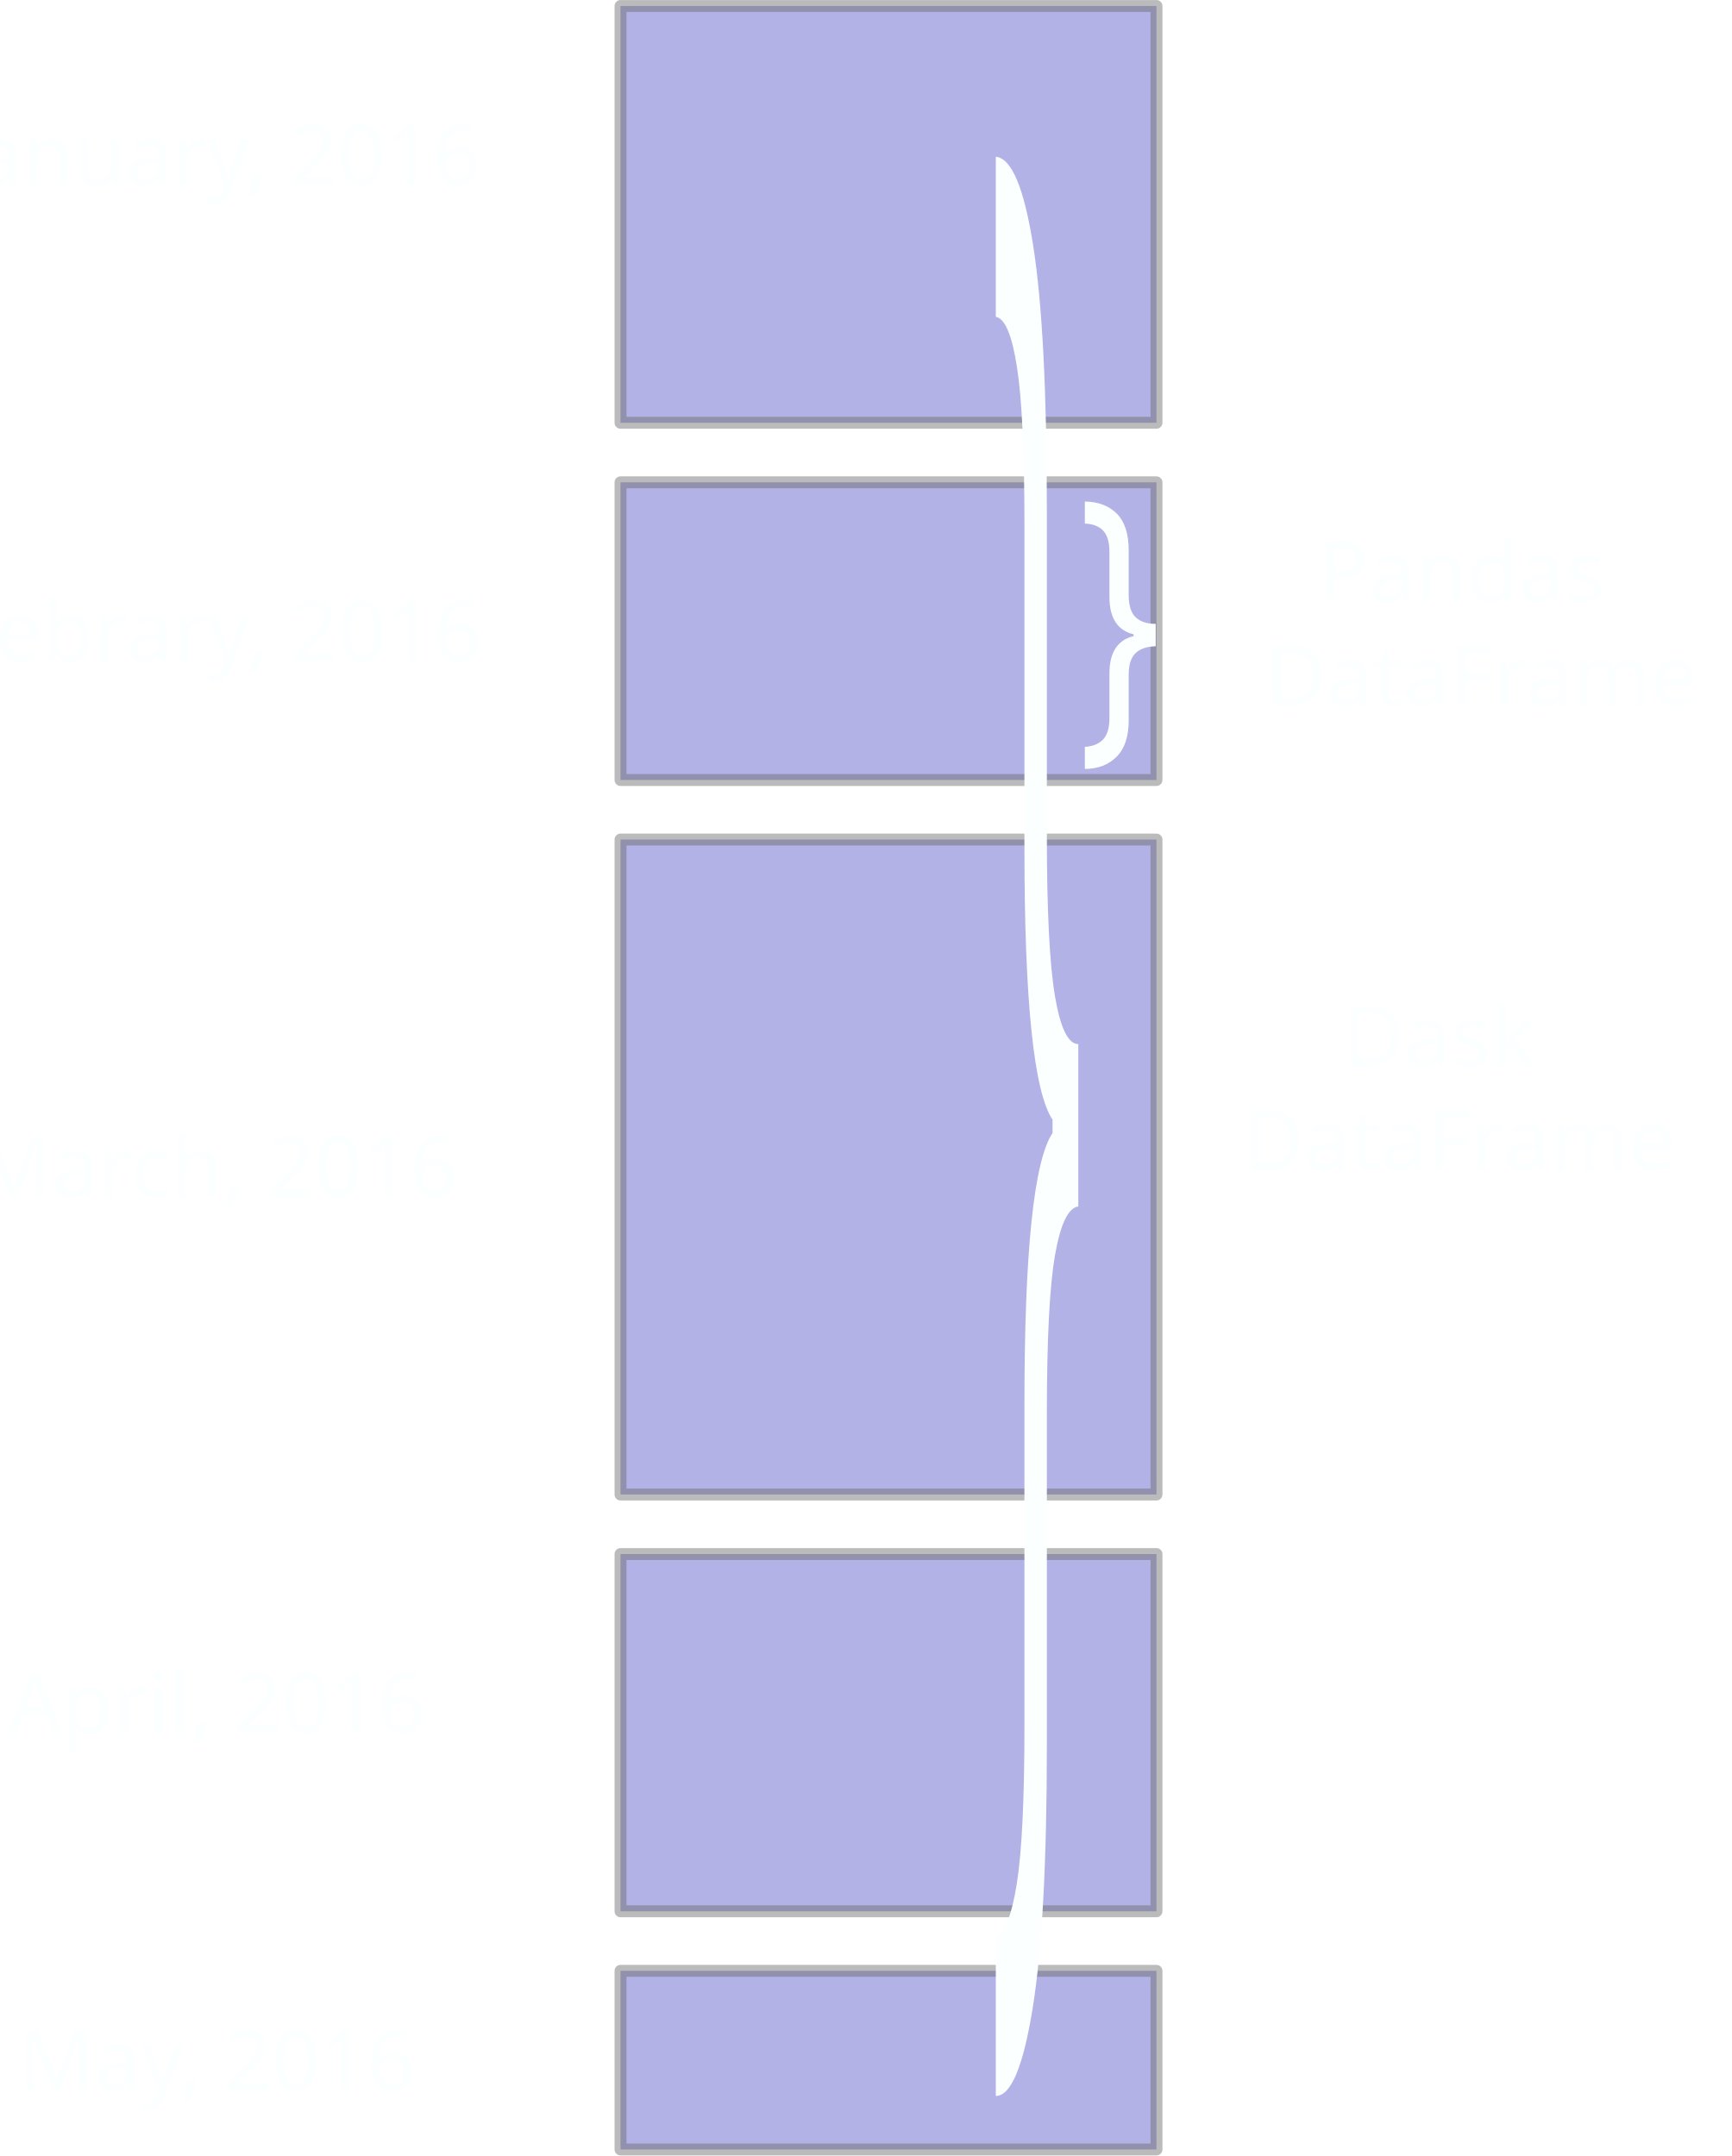
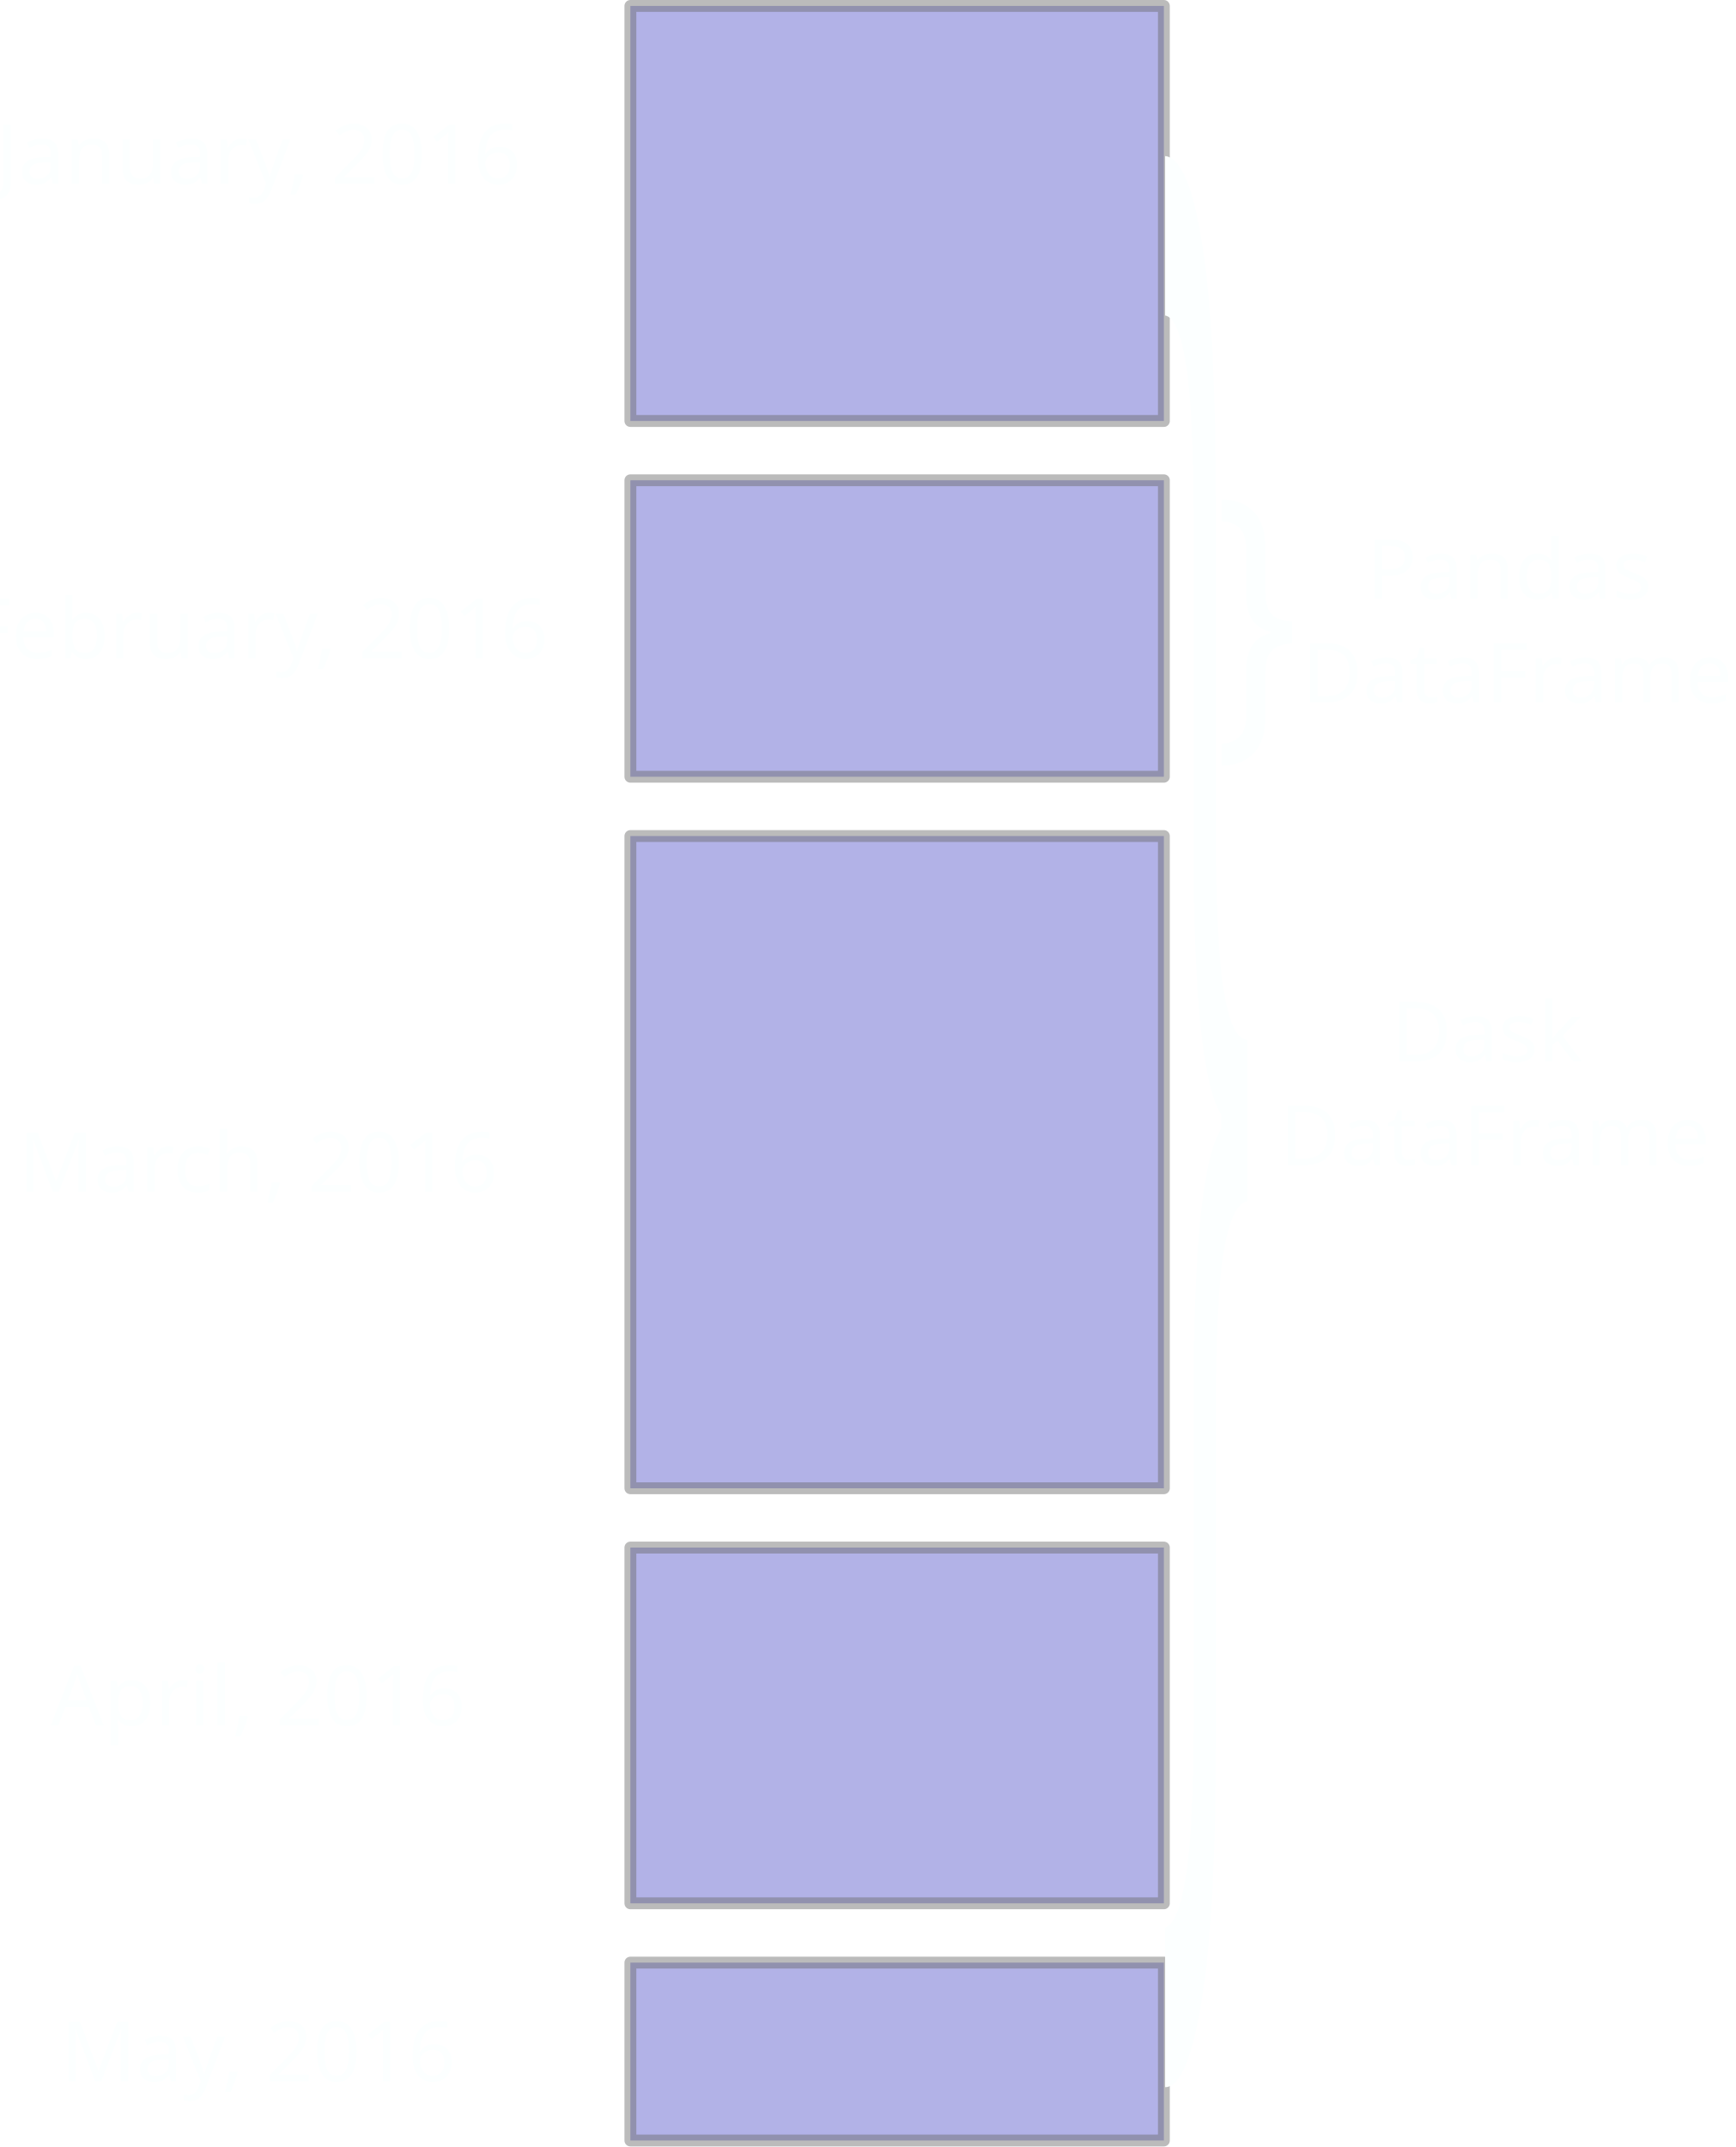
- <svg xmlns="http://www.w3.org/2000/svg" width="812.37" height="1011.872" id="svg2" version="1.1">
+ <svg xmlns="http://www.w3.org/2000/svg" width="818.377" height="1011.859" id="svg2" version="1.1">
  <defs id="defs4" />
-   <g id="layer1" transform="translate(45.02949,203.5313)">
-     <rect style="opacity:0.6;fill:#0000b0;fill-opacity:0.502;stroke:#000000;stroke-width:5.589;stroke-linecap:round;stroke-linejoin:round;stroke-miterlimit:4;stroke-opacity:0.443;stroke-dasharray:none;stroke-dashoffset:0" id="rect2987" width="251.499" height="195.61" x="246.146" y="-200.723" />
-     <rect style="opacity:0.6;fill:#0000b0;fill-opacity:0.502;stroke:#000000;stroke-width:5.589;stroke-linecap:round;stroke-linejoin:round;stroke-miterlimit:4;stroke-opacity:0.443;stroke-dasharray:none;stroke-dashoffset:0" id="rect3796" width="251.499" height="139.721" x="246.146" y="22.831" />
-     <rect style="opacity:0.6;fill:#0000b0;fill-opacity:0.502;stroke:#000000;stroke-width:5.589;stroke-linecap:round;stroke-linejoin:round;stroke-miterlimit:4;stroke-opacity:0.443;stroke-dasharray:none;stroke-dashoffset:0" id="rect3798" width="251.499" height="307.387" x="246.146" y="190.497" />
-     <rect style="opacity:0.6;fill:#0000b0;fill-opacity:0.502;stroke:#000000;stroke-width:5.589;stroke-linecap:round;stroke-linejoin:round;stroke-miterlimit:4;stroke-opacity:0.443;stroke-dasharray:none;stroke-dashoffset:0" id="rect3800" width="251.499" height="167.666" x="246.146" y="525.828" />
-     <rect style="opacity:0.6;fill:#0000b0;fill-opacity:0.502;stroke:#000000;stroke-width:5.589;stroke-linecap:round;stroke-linejoin:round;stroke-miterlimit:4;stroke-opacity:0.443;stroke-dasharray:none;stroke-dashoffset:0" id="rect3802" width="251.499" height="83.833" x="246.146" y="721.438" />
-     <text xml:space="preserve" style="font-size:33.533px;font-style:normal;font-variant:normal;font-weight:normal;font-stretch:normal;text-align:center;line-height:125%;letter-spacing:0px;word-spacing:0px;text-anchor:middle;fill:#fcffff;fill-opacity:1;stroke:none;font-family:Ubuntu;-inkscape-font-specification:Ubuntu" x="78.48" y="-116.891" id="text3804">
-       <tspan id="tspan3806" x="78.48" y="-116.891" style="font-size:39.122px;fill:#fcffff;fill-opacity:1">January, 2016</tspan>
+   <g id="layer1" transform="translate(51.03258,203.5179)">
+     <rect style="opacity:0.6;fill:#0000b0;fill-opacity:0.502;stroke:#000000;stroke-width:5.589;stroke-linecap:round;stroke-linejoin:round;stroke-miterlimit:4;stroke-dasharray:none;stroke-dashoffset:0;stroke-opacity:0.443" id="rect2987" width="251.499" height="195.61" x="246.146" y="-200.723" />
+     <rect style="opacity:0.6;fill:#0000b0;fill-opacity:0.502;stroke:#000000;stroke-width:5.589;stroke-linecap:round;stroke-linejoin:round;stroke-miterlimit:4;stroke-dasharray:none;stroke-dashoffset:0;stroke-opacity:0.443" id="rect3796" width="251.499" height="139.721" x="246.146" y="22.831" />
+     <rect style="opacity:0.6;fill:#0000b0;fill-opacity:0.502;stroke:#000000;stroke-width:5.589;stroke-linecap:round;stroke-linejoin:round;stroke-miterlimit:4;stroke-dasharray:none;stroke-dashoffset:0;stroke-opacity:0.443" id="rect3798" width="251.499" height="307.387" x="246.146" y="190.497" />
+     <rect style="opacity:0.6;fill:#0000b0;fill-opacity:0.502;stroke:#000000;stroke-width:5.589;stroke-linecap:round;stroke-linejoin:round;stroke-miterlimit:4;stroke-dasharray:none;stroke-dashoffset:0;stroke-opacity:0.443" id="rect3800" width="251.499" height="167.666" x="246.146" y="525.828" />
+     <rect style="opacity:0.6;fill:#0000b0;fill-opacity:0.502;stroke:#000000;stroke-width:5.589;stroke-linecap:round;stroke-linejoin:round;stroke-miterlimit:4;stroke-dasharray:none;stroke-dashoffset:0;stroke-opacity:0.443" id="rect3802" width="251.499" height="83.833" x="246.146" y="721.438" />
+     <text xml:space="preserve" style="font-style:normal;font-variant:normal;font-weight:normal;font-stretch:normal;line-height:0%;font-family:Ubuntu;-inkscape-font-specification:Ubuntu;text-align:center;letter-spacing:0px;word-spacing:0px;text-anchor:middle;fill:#fcffff;fill-opacity:1;stroke:none" x="78.48" y="-116.891" id="text3804">
+       <tspan id="tspan3806" x="78.48" y="-116.891" style="font-size:39.122px;line-height:1.25;fill:#fcffff;fill-opacity:1">January, 2016</tspan>
    </text>
-     <text xml:space="preserve" style="font-size:33.533px;font-style:normal;font-variant:normal;font-weight:normal;font-stretch:normal;text-align:center;line-height:125%;letter-spacing:0px;word-spacing:0px;text-anchor:middle;fill:#fcffff;fill-opacity:1;stroke:none;font-family:Ubuntu;-inkscape-font-specification:Ubuntu" x="78.48" y="106.664" id="text3804-1">
-       <tspan id="tspan3806-5" x="78.48" y="106.664" style="font-size:39.122px;fill:#fcffff;fill-opacity:1">Febrary, 2016</tspan>
+     <text xml:space="preserve" style="font-style:normal;font-variant:normal;font-weight:normal;font-stretch:normal;line-height:0%;font-family:Ubuntu;-inkscape-font-specification:Ubuntu;text-align:center;letter-spacing:0px;word-spacing:0px;text-anchor:middle;fill:#fcffff;fill-opacity:1;stroke:none" x="78.48" y="106.664" id="text3804-1">
+       <tspan id="tspan3806-5" x="78.48" y="106.664" style="font-size:39.122px;line-height:1.25;fill:#fcffff;fill-opacity:1">February, 2016</tspan>
    </text>
-     <text xml:space="preserve" style="font-size:33.533px;font-style:normal;font-variant:normal;font-weight:normal;font-stretch:normal;text-align:center;line-height:125%;letter-spacing:0px;word-spacing:0px;text-anchor:middle;fill:#fcffff;fill-opacity:1;stroke:none;font-family:Ubuntu;-inkscape-font-specification:Ubuntu" x="78.48" y="358.162" id="text3804-3">
-       <tspan id="tspan3806-9" x="78.48" y="358.162" style="font-size:39.122px;fill:#fcffff;fill-opacity:1">March, 2016</tspan>
+     <text xml:space="preserve" style="font-style:normal;font-variant:normal;font-weight:normal;font-stretch:normal;line-height:0%;font-family:Ubuntu;-inkscape-font-specification:Ubuntu;text-align:center;letter-spacing:0px;word-spacing:0px;text-anchor:middle;fill:#fcffff;fill-opacity:1;stroke:none" x="78.48" y="358.162" id="text3804-3">
+       <tspan id="tspan3806-9" x="78.48" y="358.162" style="font-size:39.122px;line-height:1.25;fill:#fcffff;fill-opacity:1">March, 2016</tspan>
    </text>
-     <text xml:space="preserve" style="font-size:33.533px;font-style:normal;font-variant:normal;font-weight:normal;font-stretch:normal;text-align:center;line-height:125%;letter-spacing:0px;word-spacing:0px;text-anchor:middle;fill:#fcffff;fill-opacity:1;stroke:none;font-family:Ubuntu;-inkscape-font-specification:Ubuntu" x="78.48" y="609.661" id="text3804-5">
-       <tspan id="tspan3806-52" x="78.48" y="609.661" style="font-size:39.122px;fill:#fcffff;fill-opacity:1">April, 2016</tspan>
+     <text xml:space="preserve" style="font-style:normal;font-variant:normal;font-weight:normal;font-stretch:normal;line-height:0%;font-family:Ubuntu;-inkscape-font-specification:Ubuntu;text-align:center;letter-spacing:0px;word-spacing:0px;text-anchor:middle;fill:#fcffff;fill-opacity:1;stroke:none" x="78.48" y="609.661" id="text3804-5">
+       <tspan id="tspan3806-52" x="78.48" y="609.661" style="font-size:39.122px;line-height:1.25;fill:#fcffff;fill-opacity:1">April, 2016</tspan>
    </text>
-     <text xml:space="preserve" style="font-size:33.533px;font-style:normal;font-variant:normal;font-weight:normal;font-stretch:normal;text-align:center;line-height:125%;letter-spacing:0px;word-spacing:0px;text-anchor:middle;fill:#fcffff;fill-opacity:1;stroke:none;font-family:Ubuntu;-inkscape-font-specification:Ubuntu" x="78.48" y="777.327" id="text3804-51">
-       <tspan id="tspan3806-7" x="78.48" y="777.327" style="font-size:39.122px;fill:#fcffff;fill-opacity:1">May, 2016</tspan>
+     <text xml:space="preserve" style="font-style:normal;font-variant:normal;font-weight:normal;font-stretch:normal;line-height:0%;font-family:Ubuntu;-inkscape-font-specification:Ubuntu;text-align:center;letter-spacing:0px;word-spacing:0px;text-anchor:middle;fill:#fcffff;fill-opacity:1;stroke:none" x="78.48" y="777.327" id="text3804-51">
+       <tspan id="tspan3806-7" x="78.48" y="777.327" style="font-size:39.122px;line-height:1.25;fill:#fcffff;fill-opacity:1">May, 2016</tspan>
    </text>
-     <text xml:space="preserve" style="font-size:33.533px;font-style:normal;font-variant:normal;font-weight:normal;font-stretch:normal;text-align:center;line-height:125%;letter-spacing:0px;word-spacing:0px;text-anchor:middle;fill:#fcffff;fill-opacity:1;stroke:none;font-family:Ubuntu;-inkscape-font-specification:Ubuntu" x="671.98" y="78.719" id="text3886">
-       <tspan id="tspan3888" x="676.488" y="78.719" style="font-size:39.122px;fill:#fcffff;fill-opacity:1">Pandas </tspan>
-       <tspan x="671.98" y="127.622" style="font-size:39.122px;fill:#fcffff;fill-opacity:1" id="tspan3894">DataFrame</tspan>
+     <text xml:space="preserve" style="font-style:normal;font-variant:normal;font-weight:normal;font-stretch:normal;line-height:0%;font-family:Ubuntu;-inkscape-font-specification:Ubuntu;text-align:center;letter-spacing:0px;word-spacing:0px;text-anchor:middle;fill:#fcffff;fill-opacity:1;stroke:none" x="671.98" y="78.719" id="text3886">
+       <tspan id="tspan3888" x="676.488" y="78.719" style="font-size:39.122px;line-height:1.25;fill:#fcffff;fill-opacity:1">Pandas </tspan>
+       <tspan x="671.98" y="127.622" style="font-size:39.122px;line-height:1.25;fill:#fcffff;fill-opacity:1" id="tspan3894">DataFrame</tspan>
    </text>
-     <text xml:space="preserve" style="font-size:122.245px;font-style:normal;font-variant:normal;font-weight:normal;font-stretch:normal;text-align:center;line-height:125%;letter-spacing:0px;word-spacing:0px;text-anchor:middle;fill:#fcffff;fill-opacity:1;stroke:none;font-family:Ubuntu;-inkscape-font-specification:Ubuntu" x="645.087" y="114.338" id="text3890" transform="scale(0.849412,1.177285)">
-       <tspan id="tspan3892" x="645.087" y="114.338">}</tspan>
+     <text xml:space="preserve" style="font-style:normal;font-variant:normal;font-weight:normal;font-stretch:normal;line-height:0%;font-family:Ubuntu;-inkscape-font-specification:Ubuntu;text-align:center;letter-spacing:0px;word-spacing:0px;text-anchor:middle;fill:#fcffff;fill-opacity:1;stroke:none" x="645.087" y="114.338" id="text3890" transform="scale(0.849412,1.177285)">
+       <tspan id="tspan3892" x="645.087" y="114.338" style="font-size:122.245px;line-height:1.25">}</tspan>
    </text>
-     <text xml:space="preserve" style="font-size:33.533px;font-style:normal;font-variant:normal;font-weight:normal;font-stretch:normal;text-align:center;line-height:125%;letter-spacing:0px;word-spacing:0px;text-anchor:middle;fill:#fcffff;fill-opacity:1;stroke:none;font-family:Ubuntu;-inkscape-font-specification:Ubuntu" x="661.446" y="296.685" id="text3896">
-       <tspan id="tspan3898" x="665.954" y="296.685" style="font-size:39.122px;fill:#fcffff;fill-opacity:1">Dask </tspan>
-       <tspan x="661.446" y="345.587" id="tspan3904" style="font-size:39.122px;fill:#fcffff;fill-opacity:1">DataFrame</tspan>
+     <text xml:space="preserve" style="font-style:normal;font-variant:normal;font-weight:normal;font-stretch:normal;line-height:0%;font-family:Ubuntu;-inkscape-font-specification:Ubuntu;text-align:center;letter-spacing:0px;word-spacing:0px;text-anchor:middle;fill:#fcffff;fill-opacity:1;stroke:none" x="661.446" y="296.685" id="text3896">
+       <tspan id="tspan3898" x="665.954" y="296.685" style="font-size:39.122px;line-height:1.25;fill:#fcffff;fill-opacity:1">Dask </tspan>
+       <tspan x="661.446" y="345.587" id="tspan3904" style="font-size:39.122px;line-height:1.25;fill:#fcffff;fill-opacity:1">DataFrame</tspan>
    </text>
-     <text xml:space="preserve" style="font-size:355.334px;font-style:normal;font-variant:normal;font-weight:normal;font-stretch:normal;text-align:center;line-height:125%;letter-spacing:0px;word-spacing:0px;text-anchor:middle;fill:#fcffff;fill-opacity:1;stroke:none;font-family:Ubuntu;-inkscape-font-specification:Ubuntu" x="1527.416" y="209.458" id="text3900" transform="scale(0.3404443,2.937338)">
-       <tspan id="tspan3902" x="1527.416" y="209.458">}</tspan>
+     <text xml:space="preserve" style="font-style:normal;font-variant:normal;font-weight:normal;font-stretch:normal;line-height:0%;font-family:Ubuntu;-inkscape-font-specification:Ubuntu;text-align:center;letter-spacing:0px;word-spacing:0px;text-anchor:middle;fill:#fcffff;fill-opacity:1;stroke:none" x="1527.416" y="209.458" id="text3900" transform="scale(0.3404443,2.937338)">
+       <tspan id="tspan3902" x="1527.416" y="209.458" style="font-size:355.334px;line-height:1.25">}</tspan>
    </text>
  </g>
</svg>
